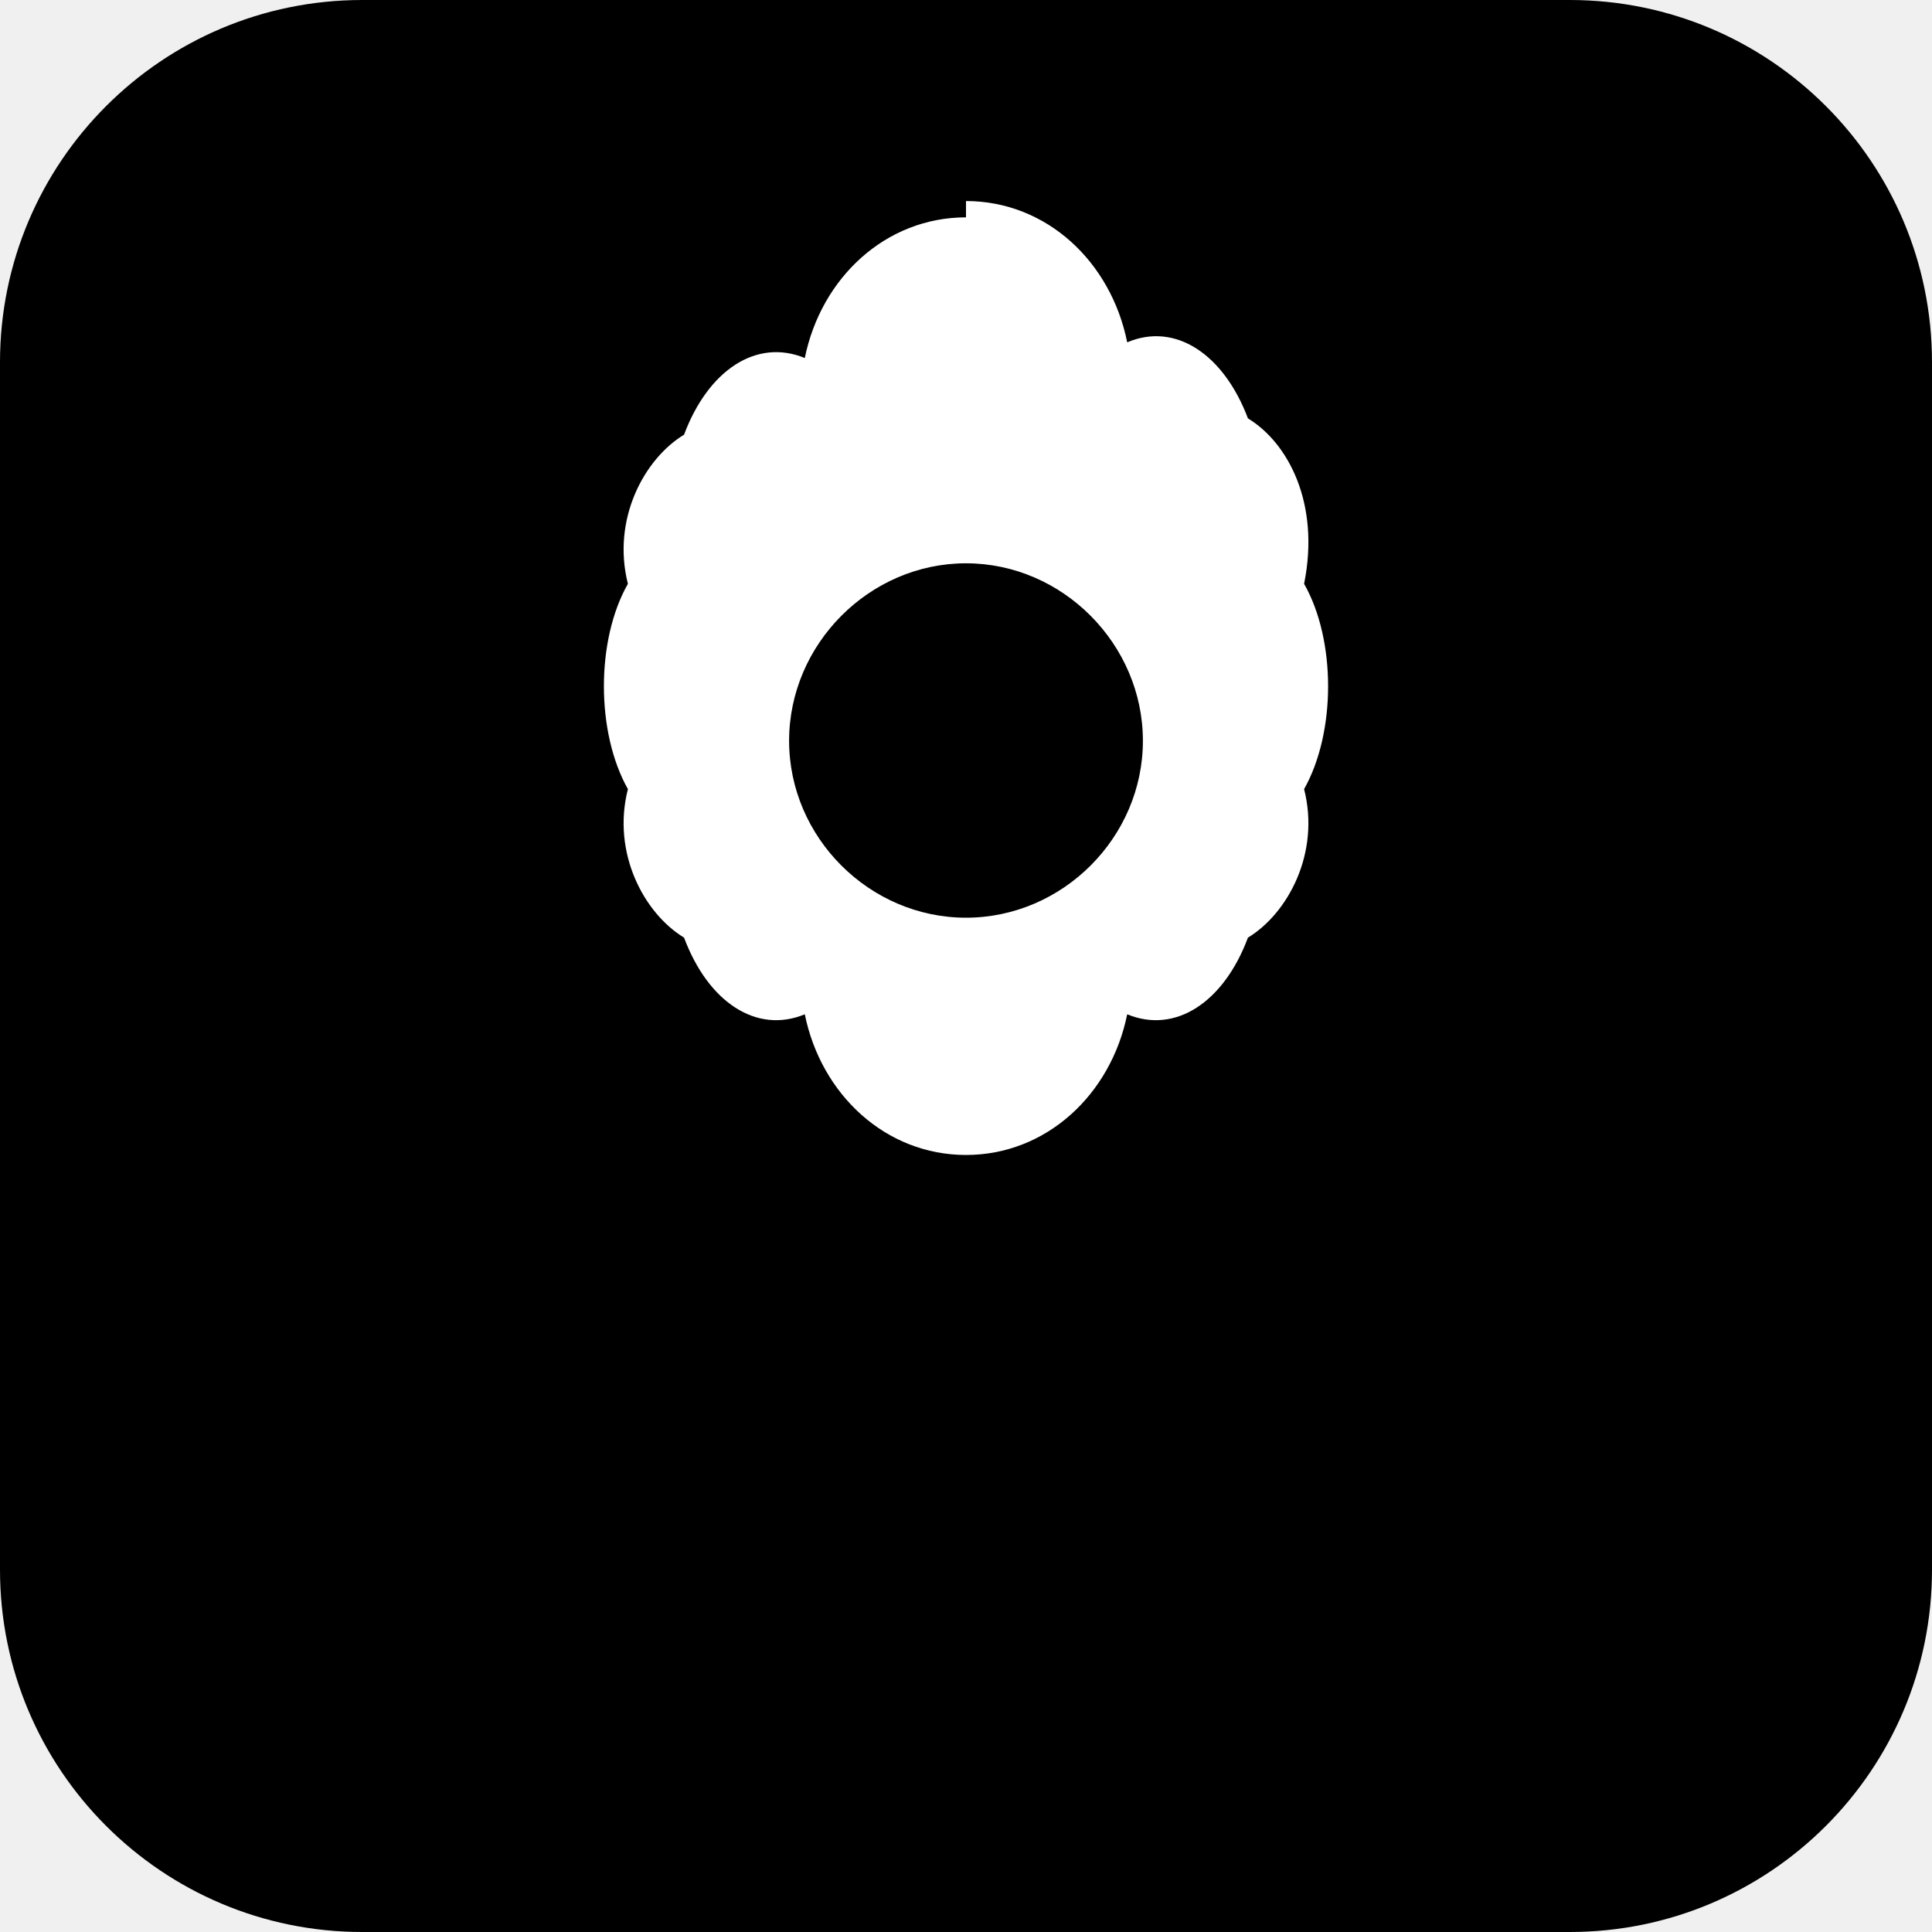
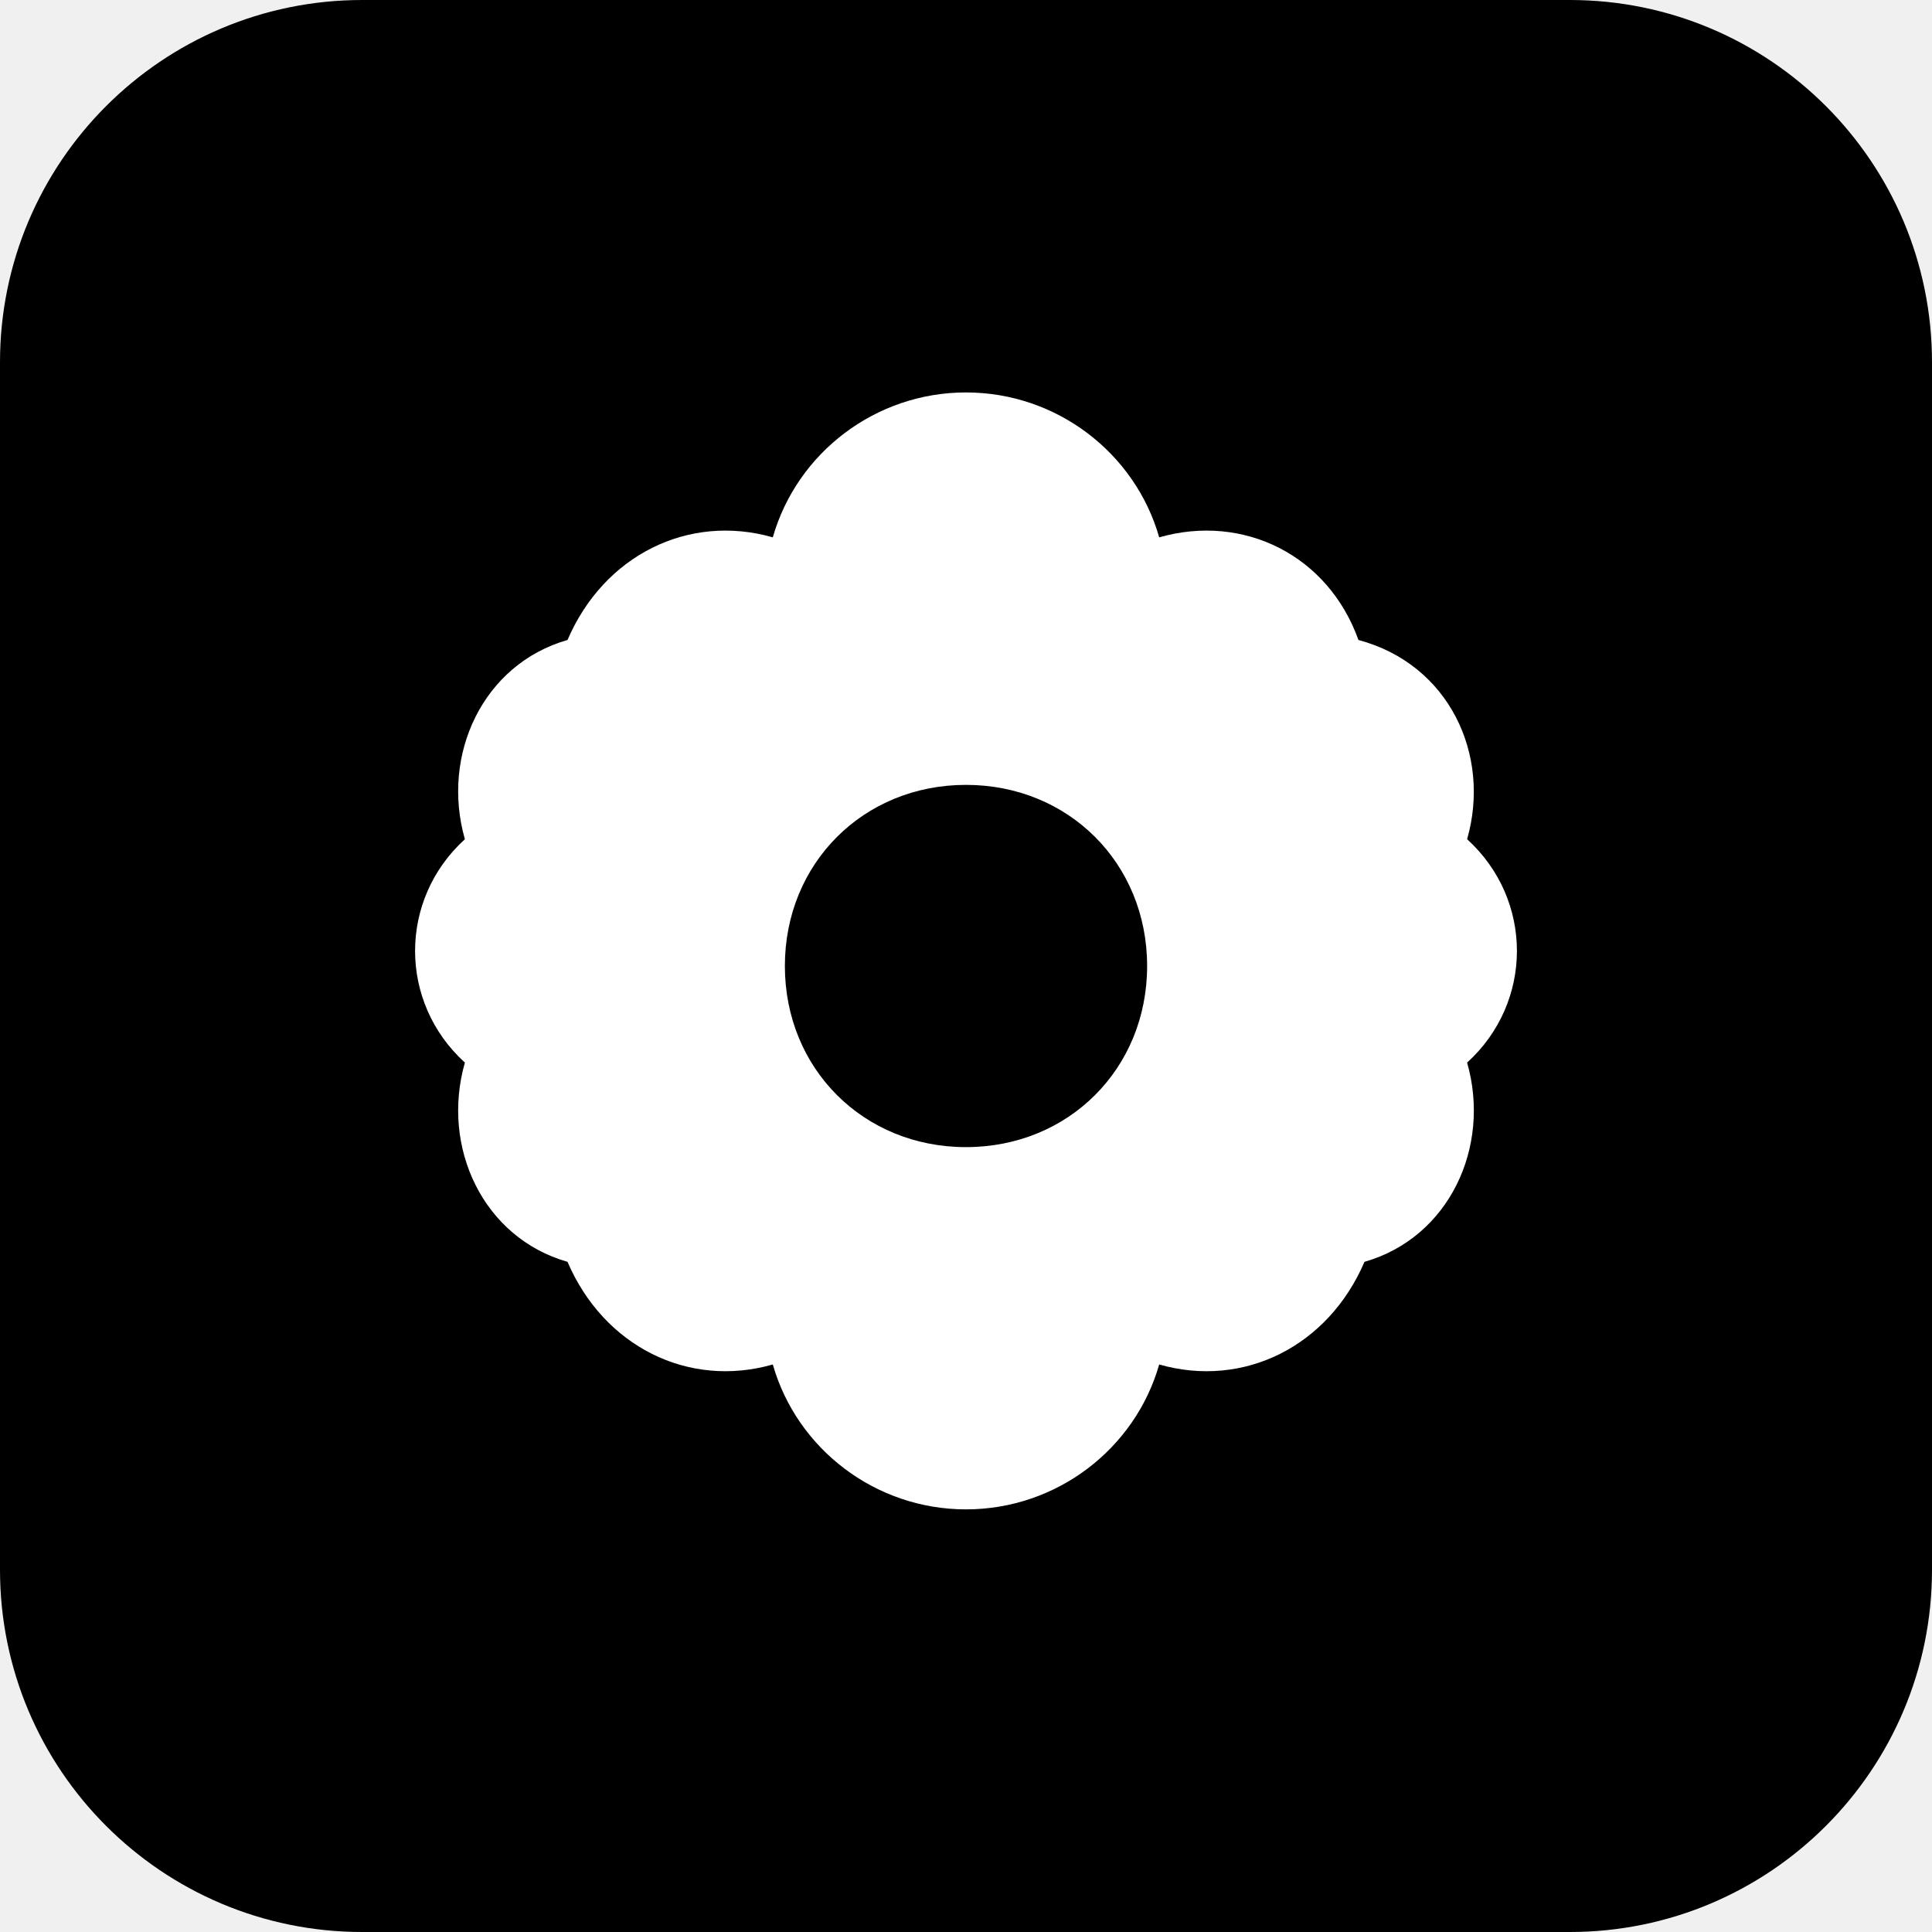
<svg xmlns="http://www.w3.org/2000/svg" viewBox="0 0 32 32">
  <rect width="32" height="32" rx="6" fill="#000000" />
-   <path d="M16 3.33C17.33 3.33 18.4 4.33 18.67 5.67C19.47 5.33 20.27 5.87 20.67 6.93C21.33 7.33 21.87 8.33 21.6 9.67C22.13 10.6 22.13 12.13 21.6 13.07C21.87 14.13 21.33 15.13 20.67 15.53C20.27 16.6 19.47 17.13 18.67 16.8C18.4 18.13 17.33 19.13 16 19.13C14.67 19.13 13.6 18.13 13.33 16.8C12.53 17.13 11.73 16.6 11.33 15.53C10.67 15.13 10.13 14.13 10.4 13.07C9.87 12.13 9.87 10.6 10.4 9.67C10.13 8.6 10.67 7.6 11.33 7.2C11.73 6.13 12.53 5.6 13.33 5.93C13.6 4.6 14.67 3.6 16 3.6ZM16 9.33C14.4 9.33 13.07 10.67 13.07 12.27C13.07 13.87 14.4 15.2 16 15.2C17.6 15.2 18.93 13.87 18.93 12.27C18.93 10.67 17.6 9.33 16 9.33Z" fill="#FFFFFF" />
+   <g transform="translate(4, 4) scale(1)">
+     <path d="M12 2.5C13.5 2.5 14.8 3.5 15.2 4.9C16.6 4.5 18 5.2 18.5 6.6C20 7 20.7 8.5 20.3 9.9C21.4 10.9 21.4 12.6 20.3 13.6C20.7 15 20 16.5 18.6 16.9C18 18.3 16.6 19 15.2 18.6C14.8 20 13.5 21 12 21C10.5 21 9.2 20 8.8 18.6C7.4 19 6 18.3 5.4 16.9C4 16.5 3.3 15 3.7 13.6C2.6 12.6 2.6 10.9 3.7 9.9C3.3 8.5 4 7 5.4 6.6C6 5.2 7.4 4.5 8.8 4.9C9.2 3.5 10.5 2.5 12 2.5ZM12 9C10.3 9 9 10.3 9 12C9 13.7 10.3 15 12 15C13.7 15 15 13.7 15 12C15 10.3 13.7 9 12 9Z" fill="#FFFFFF" />
+   </g>
</svg>
